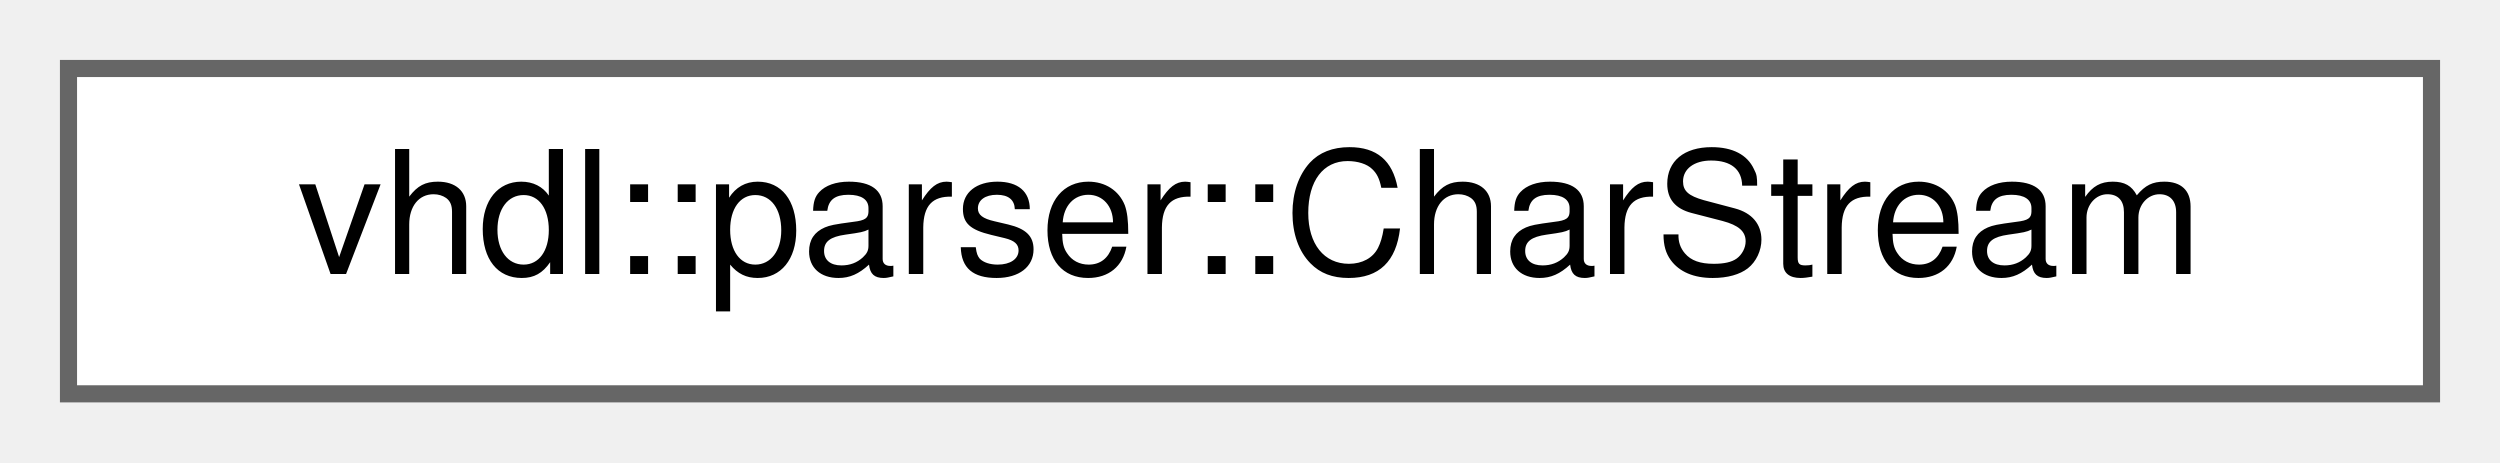
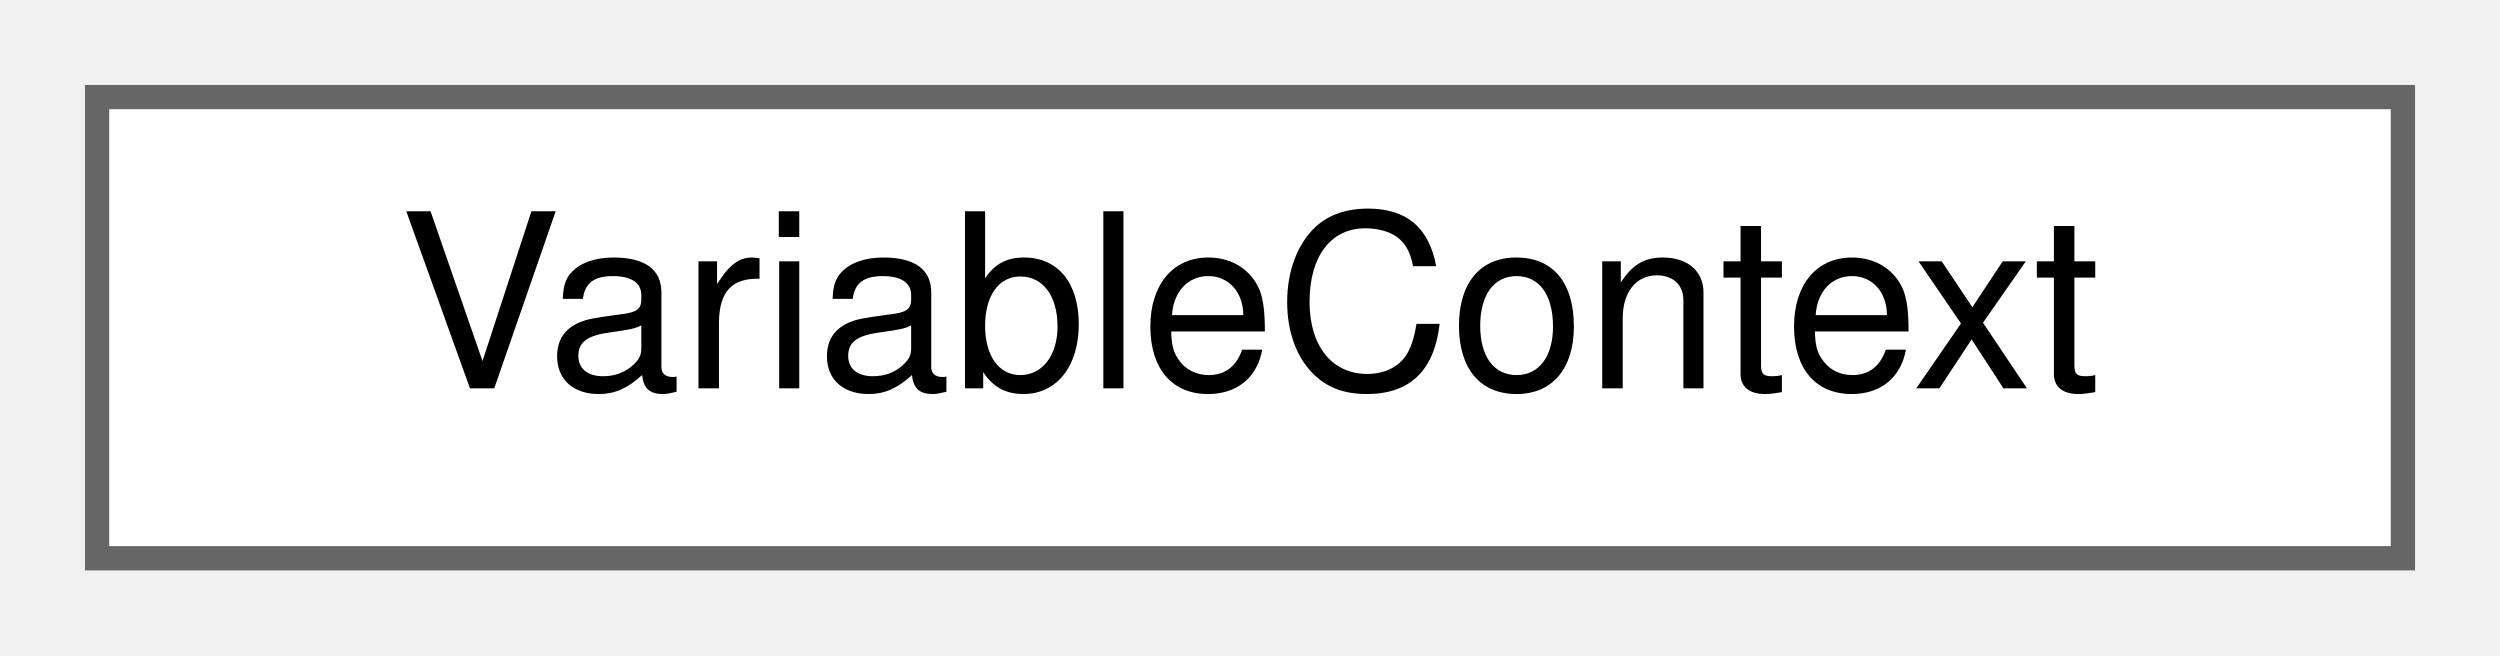
- <svg xmlns="http://www.w3.org/2000/svg" xmlns:xlink="http://www.w3.org/1999/xlink" width="146pt" height="27pt" viewBox="0.00 0.00 146.00 27.00">
+ <svg xmlns="http://www.w3.org/2000/svg" xmlns:xlink="http://www.w3.org/1999/xlink" width="103pt" height="27pt" viewBox="0.00 0.00 103.00 27.00">
  <g id="graph0" class="graph" transform="scale(1 1) rotate(0) translate(4 23)">
    <g id="node1" class="node">
      <g id="a_node1">
-         <a xlink:href="d2/d98/classvhdl_1_1parser_1_1_char_stream.html" target="_top" xlink:title="This class describes a character stream that maintains line and column number positions of the charac...">
-           <polygon fill="white" stroke="#666666" points="138,-19 0,-19 0,0 138,0 138,-19" />
-           <text text-anchor="middle" x="69" y="-7" font-family="Helvetica,sans-Serif" font-size="10.00">vhdl::parser::CharStream</text>
+         <a xlink:href="d4/df2/class_variable_context.html" target="_top" xlink:title=" ">
+           <polygon fill="white" stroke="#666666" points="95,-19 0,-19 0,0 95,0 95,-19" />
+           <text text-anchor="middle" x="47.5" y="-7" font-family="Helvetica,sans-Serif" font-size="10.00">VariableContext</text>
        </a>
      </g>
    </g>
  </g>
</svg>
